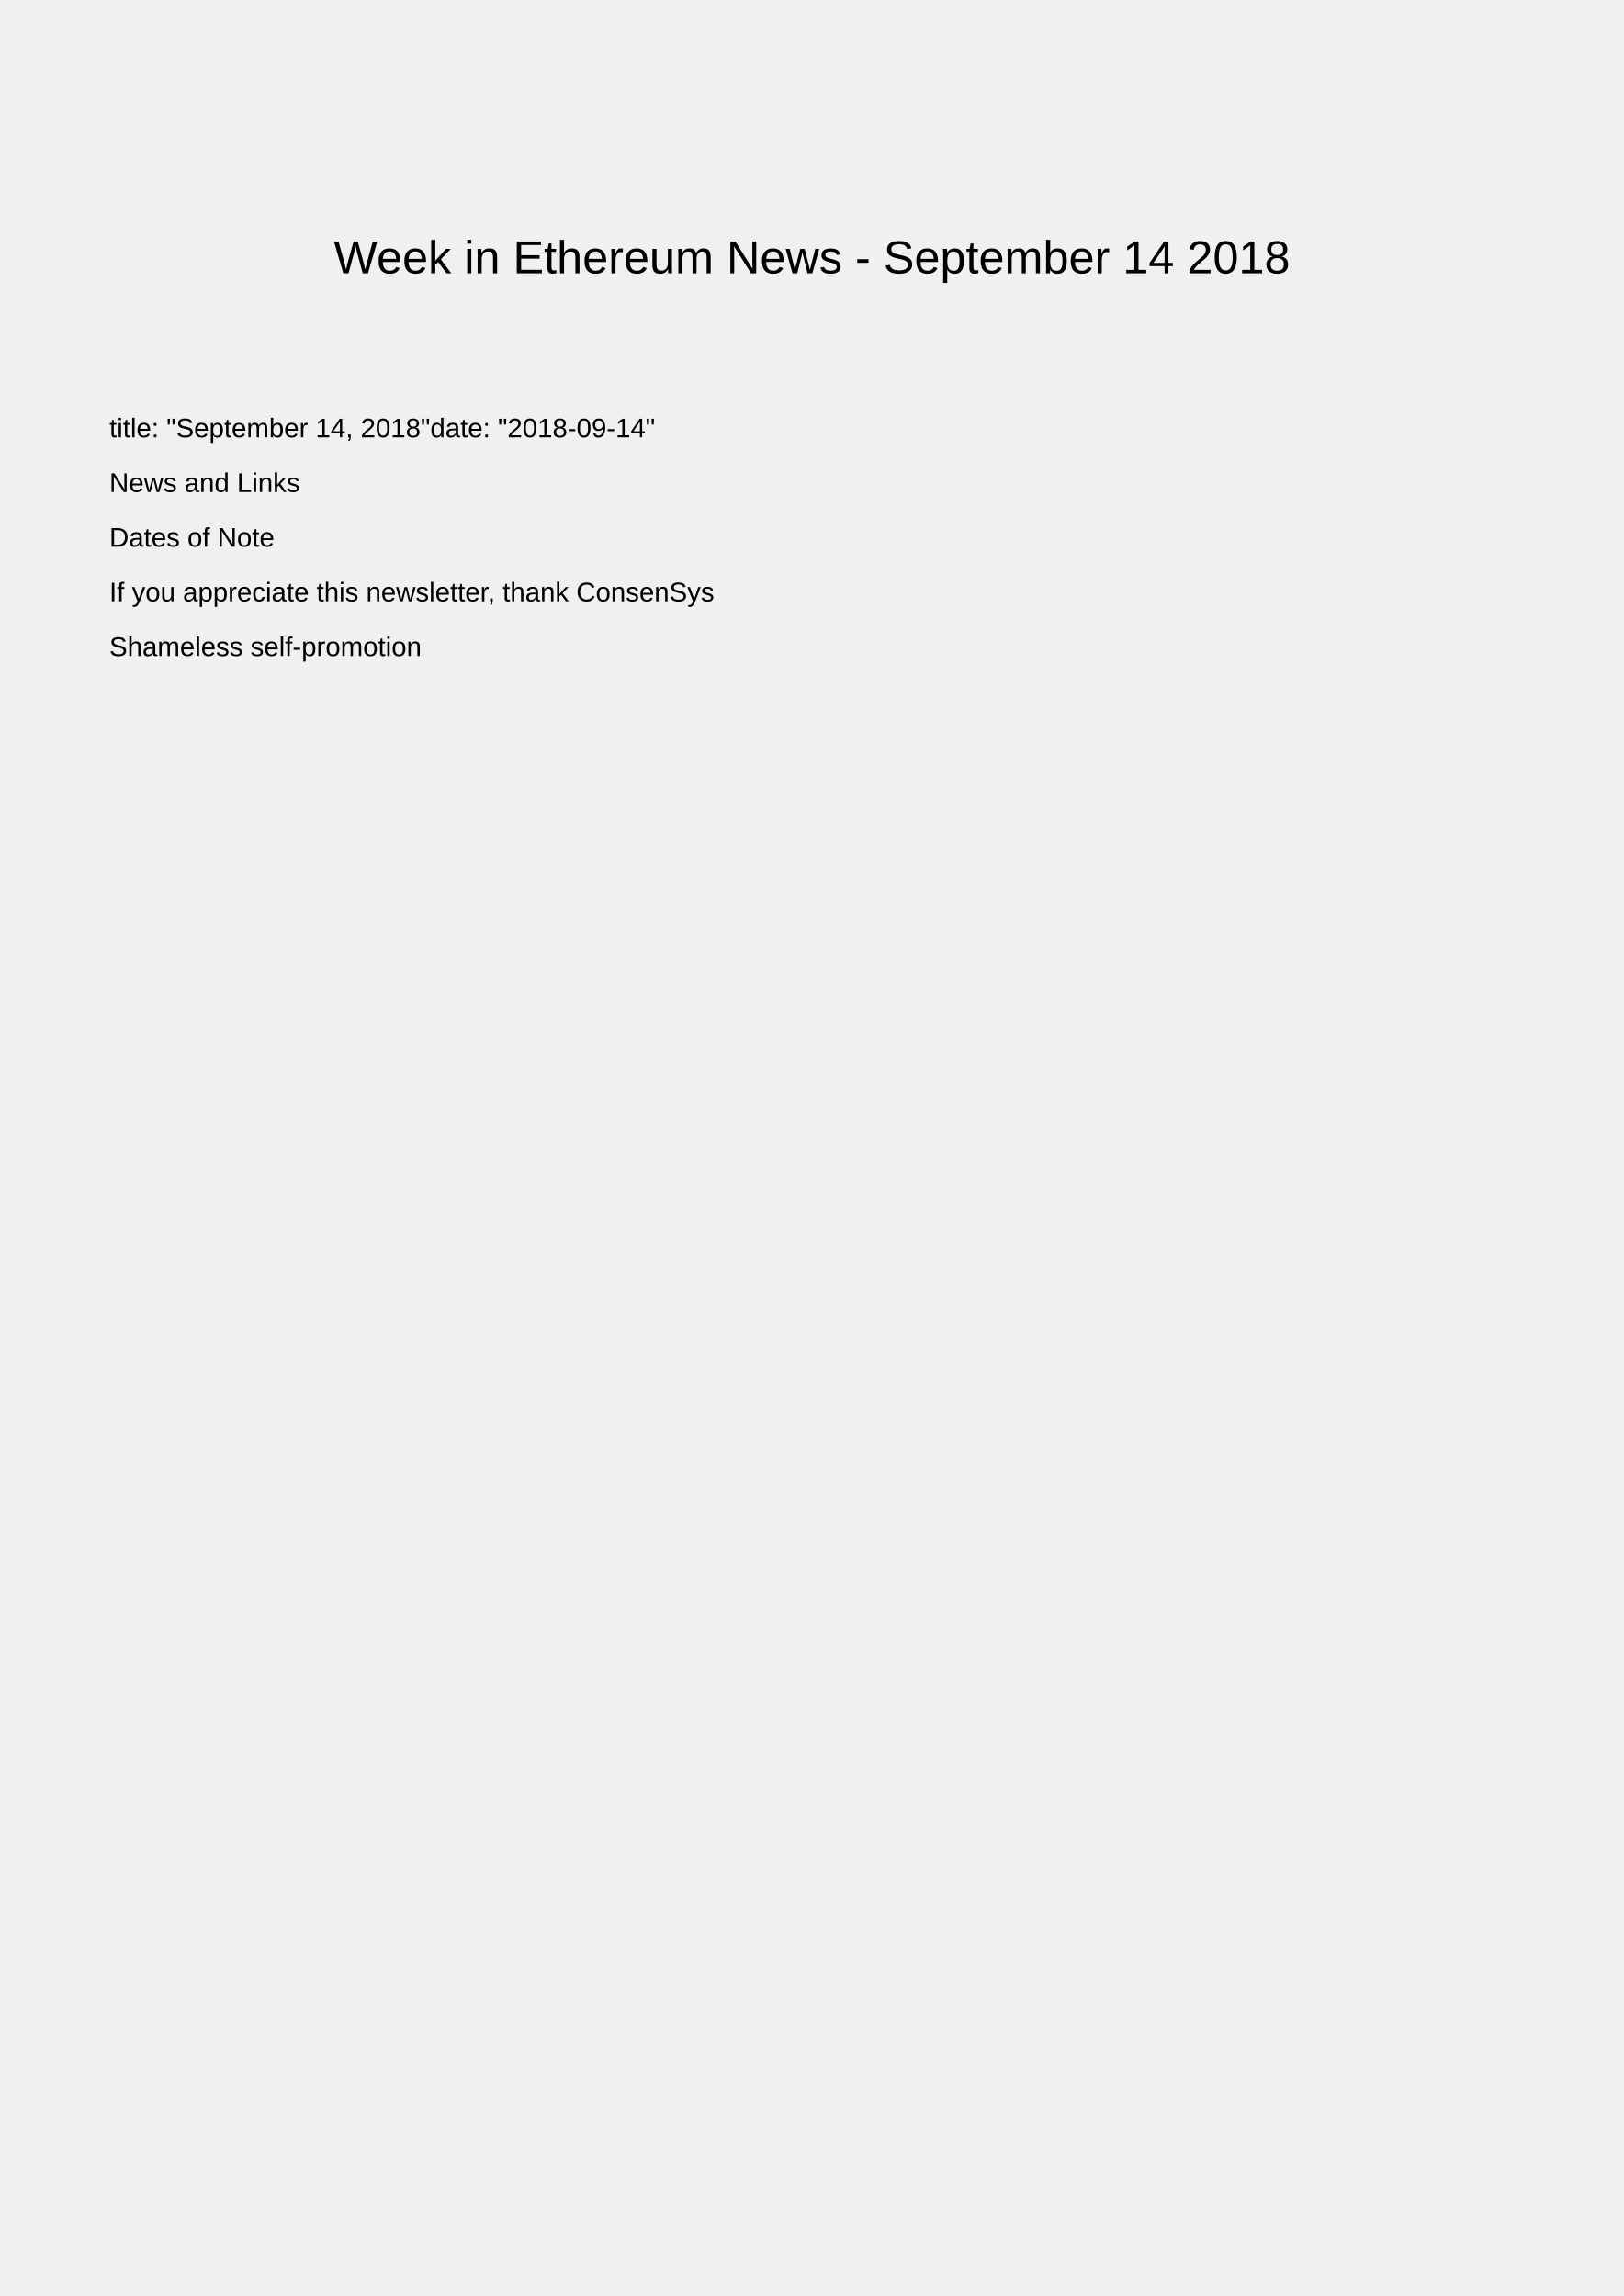
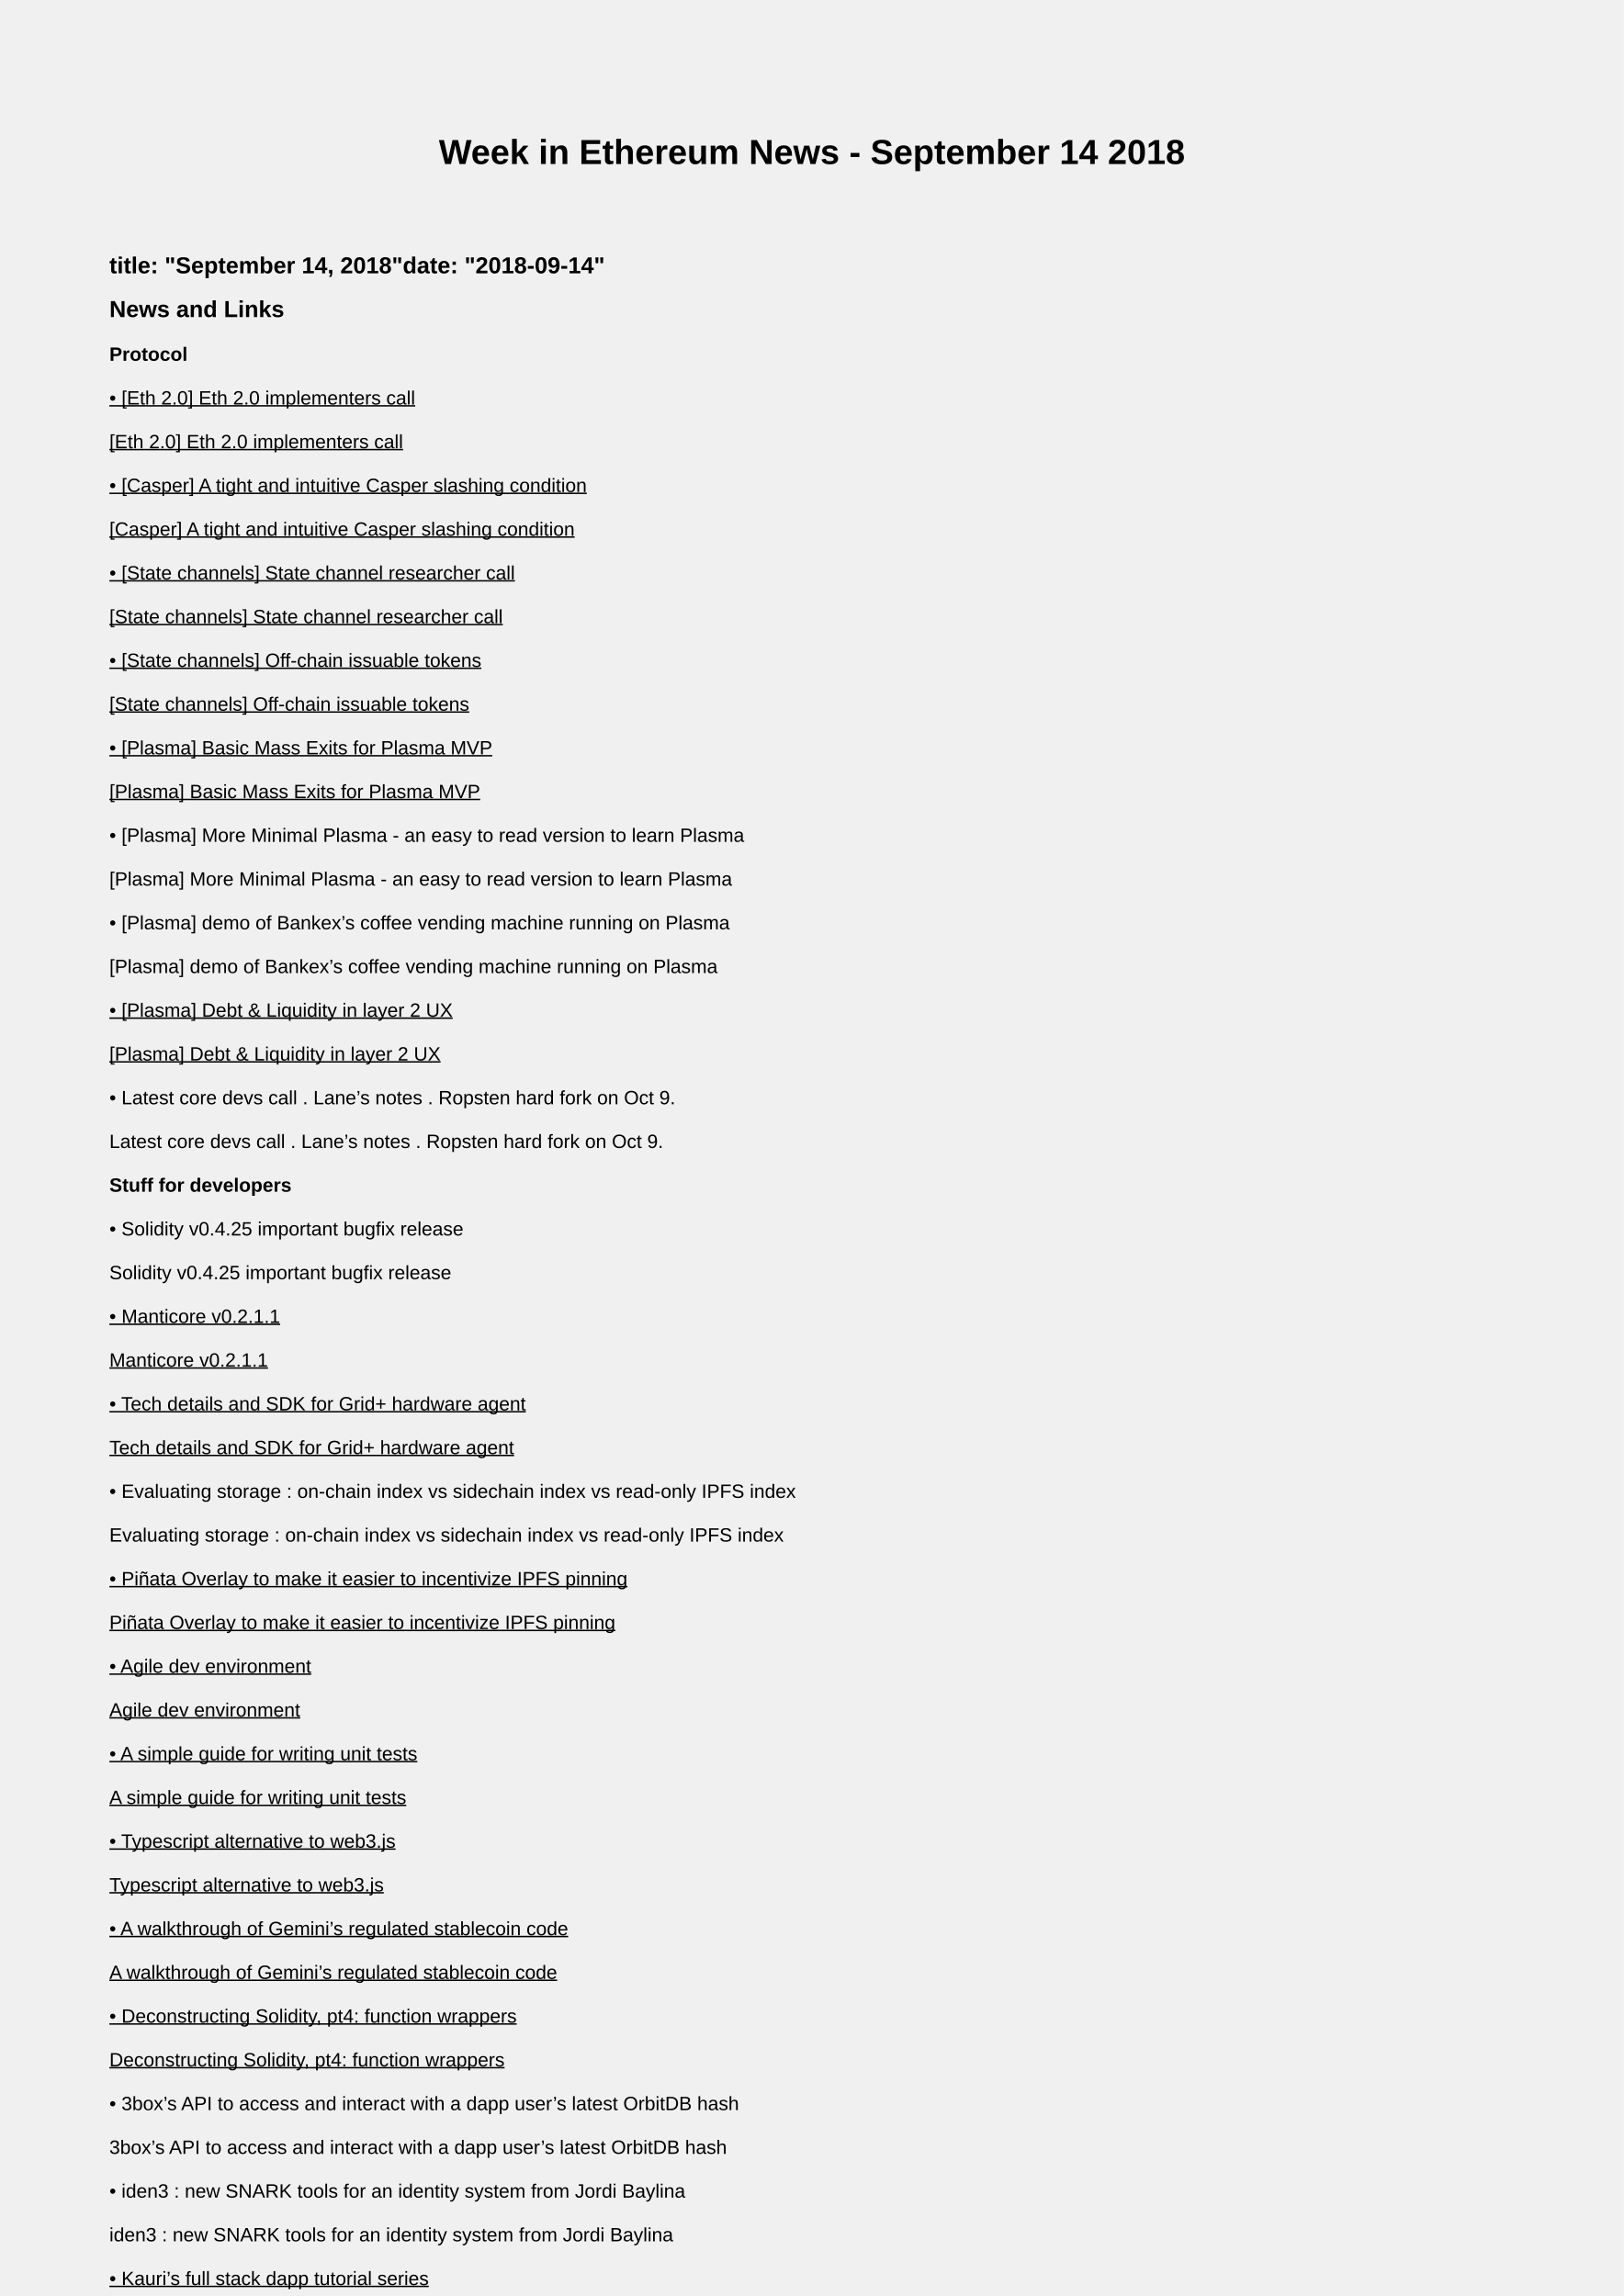
<svg xmlns="http://www.w3.org/2000/svg" width="297mm" height="420mm">
  <rect width="100%" height="100%" fill="#f0f0f0" />
-   <text x="50%" y="50mm" font-size="24pt" text-anchor="middle" font-family="Arial">Week in Ethereum News - September 14 2018</text>
-   <text x="20mm" y="80mm" font-size="14pt" font-family="Arial">title: "September 14, 2018"
+   <text x="50%" y="30mm" font-size="18pt" text-anchor="middle" font-family="Arial" font-weight="bold">Week in Ethereum News - September 14 2018</text>
+   <text x="20mm" y="50mm" font-size="12pt" font-family="Arial" font-weight="bold" text-decoration="none">title: "September 14, 2018"
date: "2018-09-14"</text>
-   <text x="20mm" y="90mm" font-size="14pt" font-family="Arial">News and Links</text>
-   <text x="20mm" y="100mm" font-size="14pt" font-family="Arial">Dates of Note</text>
-   <text x="20mm" y="110mm" font-size="14pt" font-family="Arial">If you appreciate this newsletter, thank ConsenSys</text>
-   <text x="20mm" y="120mm" font-size="14pt" font-family="Arial">Shameless self-promotion</text>
+   <text x="20mm" y="58mm" font-size="12pt" font-family="Arial" font-weight="bold" text-decoration="none">News and Links</text>
+   <text x="20mm" y="66mm" font-size="10pt" font-family="Arial" font-weight="bold" text-decoration="none">Protocol</text>
+   <text x="20mm" y="74mm" font-size="10pt" font-family="Arial" font-weight="normal" text-decoration="underline">• [Eth 2.0] Eth 2.0 implementers call</text>
+   <text x="20mm" y="82mm" font-size="10pt" font-family="Arial" font-weight="normal" text-decoration="underline">[Eth 2.0] Eth 2.0 implementers call</text>
+   <text x="20mm" y="90mm" font-size="10pt" font-family="Arial" font-weight="normal" text-decoration="underline">• [Casper] A tight and intuitive Casper slashing condition</text>
+   <text x="20mm" y="98mm" font-size="10pt" font-family="Arial" font-weight="normal" text-decoration="underline">[Casper] A tight and intuitive Casper slashing condition</text>
+   <text x="20mm" y="106mm" font-size="10pt" font-family="Arial" font-weight="normal" text-decoration="underline">• [State channels] State channel researcher call</text>
+   <text x="20mm" y="114mm" font-size="10pt" font-family="Arial" font-weight="normal" text-decoration="underline">[State channels] State channel researcher call</text>
+   <text x="20mm" y="122mm" font-size="10pt" font-family="Arial" font-weight="normal" text-decoration="underline">• [State channels] Off-chain issuable tokens</text>
+   <text x="20mm" y="130mm" font-size="10pt" font-family="Arial" font-weight="normal" text-decoration="underline">[State channels] Off-chain issuable tokens</text>
+   <text x="20mm" y="138mm" font-size="10pt" font-family="Arial" font-weight="normal" text-decoration="underline">• [Plasma] Basic Mass Exits for Plasma MVP</text>
+   <text x="20mm" y="146mm" font-size="10pt" font-family="Arial" font-weight="normal" text-decoration="underline">[Plasma] Basic Mass Exits for Plasma MVP</text>
+   <text x="20mm" y="154mm" font-size="10pt" font-family="Arial" font-weight="normal" text-decoration="none">• [Plasma] More Minimal Plasma - an easy to read version to learn Plasma</text>
+   <text x="20mm" y="162mm" font-size="10pt" font-family="Arial" font-weight="normal" text-decoration="none">[Plasma] More Minimal Plasma - an easy to read version to learn Plasma</text>
+   <text x="20mm" y="170mm" font-size="10pt" font-family="Arial" font-weight="normal" text-decoration="none">• [Plasma] demo of Bankex’s coffee vending machine running on Plasma</text>
+   <text x="20mm" y="178mm" font-size="10pt" font-family="Arial" font-weight="normal" text-decoration="none">[Plasma] demo of Bankex’s coffee vending machine running on Plasma</text>
+   <text x="20mm" y="186mm" font-size="10pt" font-family="Arial" font-weight="normal" text-decoration="underline">• [Plasma] Debt &amp; Liquidity in layer 2 UX</text>
+   <text x="20mm" y="194mm" font-size="10pt" font-family="Arial" font-weight="normal" text-decoration="underline">[Plasma] Debt &amp; Liquidity in layer 2 UX</text>
+   <text x="20mm" y="202mm" font-size="10pt" font-family="Arial" font-weight="normal" text-decoration="none">• Latest core devs call . Lane’s notes . Ropsten hard fork on Oct 9.</text>
+   <text x="20mm" y="210mm" font-size="10pt" font-family="Arial" font-weight="normal" text-decoration="none">Latest core devs call . Lane’s notes . Ropsten hard fork on Oct 9.</text>
+   <text x="20mm" y="218mm" font-size="10pt" font-family="Arial" font-weight="bold" text-decoration="none">Stuff for developers</text>
+   <text x="20mm" y="226mm" font-size="10pt" font-family="Arial" font-weight="normal" text-decoration="none">• Solidity v0.4.25 important bugfix release</text>
+   <text x="20mm" y="234mm" font-size="10pt" font-family="Arial" font-weight="normal" text-decoration="none">Solidity v0.4.25 important bugfix release</text>
+   <text x="20mm" y="242mm" font-size="10pt" font-family="Arial" font-weight="normal" text-decoration="underline">• Manticore v0.2.1.1</text>
+   <text x="20mm" y="250mm" font-size="10pt" font-family="Arial" font-weight="normal" text-decoration="underline">Manticore v0.2.1.1</text>
+   <text x="20mm" y="258mm" font-size="10pt" font-family="Arial" font-weight="normal" text-decoration="underline">• Tech details and SDK for Grid+ hardware agent</text>
+   <text x="20mm" y="266mm" font-size="10pt" font-family="Arial" font-weight="normal" text-decoration="underline">Tech details and SDK for Grid+ hardware agent</text>
+   <text x="20mm" y="274mm" font-size="10pt" font-family="Arial" font-weight="normal" text-decoration="none">• Evaluating storage : on-chain index vs sidechain index vs read-only IPFS index</text>
+   <text x="20mm" y="282mm" font-size="10pt" font-family="Arial" font-weight="normal" text-decoration="none">Evaluating storage : on-chain index vs sidechain index vs read-only IPFS index</text>
+   <text x="20mm" y="290mm" font-size="10pt" font-family="Arial" font-weight="normal" text-decoration="underline">• Piñata Overlay to make it easier to incentivize IPFS pinning</text>
+   <text x="20mm" y="298mm" font-size="10pt" font-family="Arial" font-weight="normal" text-decoration="underline">Piñata Overlay to make it easier to incentivize IPFS pinning</text>
+   <text x="20mm" y="306mm" font-size="10pt" font-family="Arial" font-weight="normal" text-decoration="underline">• Agile dev environment</text>
+   <text x="20mm" y="314mm" font-size="10pt" font-family="Arial" font-weight="normal" text-decoration="underline">Agile dev environment</text>
+   <text x="20mm" y="322mm" font-size="10pt" font-family="Arial" font-weight="normal" text-decoration="underline">• A simple guide for writing unit tests</text>
+   <text x="20mm" y="330mm" font-size="10pt" font-family="Arial" font-weight="normal" text-decoration="underline">A simple guide for writing unit tests</text>
+   <text x="20mm" y="338mm" font-size="10pt" font-family="Arial" font-weight="normal" text-decoration="underline">• Typescript alternative to web3.js</text>
+   <text x="20mm" y="346mm" font-size="10pt" font-family="Arial" font-weight="normal" text-decoration="underline">Typescript alternative to web3.js</text>
+   <text x="20mm" y="354mm" font-size="10pt" font-family="Arial" font-weight="normal" text-decoration="underline">• A walkthrough of Gemini’s regulated stablecoin code</text>
+   <text x="20mm" y="362mm" font-size="10pt" font-family="Arial" font-weight="normal" text-decoration="underline">A walkthrough of Gemini’s regulated stablecoin code</text>
+   <text x="20mm" y="370mm" font-size="10pt" font-family="Arial" font-weight="normal" text-decoration="underline">• Deconstructing Solidity, pt4: function wrappers</text>
+   <text x="20mm" y="378mm" font-size="10pt" font-family="Arial" font-weight="normal" text-decoration="underline">Deconstructing Solidity, pt4: function wrappers</text>
+   <text x="20mm" y="386mm" font-size="10pt" font-family="Arial" font-weight="normal" text-decoration="none">• 3box’s API to access and interact with a dapp user’s latest OrbitDB hash</text>
+   <text x="20mm" y="394mm" font-size="10pt" font-family="Arial" font-weight="normal" text-decoration="none">3box’s API to access and interact with a dapp user’s latest OrbitDB hash</text>
+   <text x="20mm" y="402mm" font-size="10pt" font-family="Arial" font-weight="normal" text-decoration="none">• iden3 : new SNARK tools for an identity system from Jordi Baylina</text>
+   <text x="20mm" y="410mm" font-size="10pt" font-family="Arial" font-weight="normal" text-decoration="none">iden3 : new SNARK tools for an identity system from Jordi Baylina</text>
+   <text x="20mm" y="418mm" font-size="10pt" font-family="Arial" font-weight="normal" text-decoration="underline">• Kauri’s full stack dapp tutorial series</text>
+   <text x="20mm" y="426mm" font-size="10pt" font-family="Arial" font-weight="normal" text-decoration="underline">Kauri’s full stack dapp tutorial series</text>
+   <text x="20mm" y="434mm" font-size="10pt" font-family="Arial" font-weight="bold" text-decoration="none">Releases</text>
+   <text x="20mm" y="442mm" font-size="10pt" font-family="Arial" font-weight="normal" text-decoration="none">• Remix v0.7.2 with better testing, API, library deployment</text>
+   <text x="20mm" y="450mm" font-size="10pt" font-family="Arial" font-weight="normal" text-decoration="none">Remix v0.7.2 with better testing, API, library deployment</text>
+   <text x="20mm" y="458mm" font-size="10pt" font-family="Arial" font-weight="normal" text-decoration="underline">• Parity Ethereum v2.0.4-beta</text>
+   <text x="20mm" y="466mm" font-size="10pt" font-family="Arial" font-weight="normal" text-decoration="underline">Parity Ethereum v2.0.4-beta</text>
+   <text x="20mm" y="474mm" font-size="10pt" font-family="Arial" font-weight="normal" text-decoration="none">• EthereumJS August recap</text>
+   <text x="20mm" y="482mm" font-size="10pt" font-family="Arial" font-weight="normal" text-decoration="none">EthereumJS August recap</text>
+   <text x="20mm" y="490mm" font-size="10pt" font-family="Arial" font-weight="bold" text-decoration="none">Live on mainnet</text>
+   <text x="20mm" y="498mm" font-size="10pt" font-family="Arial" font-weight="normal" text-decoration="none">• FOAM’s map is live. You can stake your tokens on veracity of points of interest on their map.</text>
+   <text x="20mm" y="506mm" font-size="10pt" font-family="Arial" font-weight="normal" text-decoration="none">FOAM’s map is live. You can stake your tokens on veracity of points of interest on their map.</text>
+   <text x="20mm" y="514mm" font-size="10pt" font-family="Arial" font-weight="normal" text-decoration="underline">• Schedule transactions with Chronologic’s Etherum Alarm Clock, live on MyCrypto</text>
+   <text x="20mm" y="522mm" font-size="10pt" font-family="Arial" font-weight="normal" text-decoration="underline">Schedule transactions with Chronologic’s Etherum Alarm Clock, live on MyCrypto</text>
+   <text x="20mm" y="530mm" font-size="10pt" font-family="Arial" font-weight="bold" text-decoration="none">Ecosystem</text>
+   <text x="20mm" y="538mm" font-size="10pt" font-family="Arial" font-weight="normal" text-decoration="underline">• I’ve often said in jest that we’ll know web3 succeeded when we stop using Slack. Status is making</text>
+   <text x="20mm" y="544mm" font-size="10pt" font-family="Arial" font-weight="normal" text-decoration="underline">plans to stop using Slack</text>
+   <text x="20mm" y="552mm" font-size="10pt" font-family="Arial" font-weight="normal" text-decoration="underline">I’ve often said in jest that we’ll know web3 succeeded when we stop using Slack. Status is making</text>
+   <text x="20mm" y="566mm" font-size="10pt" font-family="Arial" font-weight="normal" text-decoration="underline">• EthSF: hacking in the belly of the beast</text>
+   <text x="20mm" y="574mm" font-size="10pt" font-family="Arial" font-weight="normal" text-decoration="underline">EthSF: hacking in the belly of the beast</text>
+   <text x="20mm" y="582mm" font-size="10pt" font-family="Arial" font-weight="normal" text-decoration="none">• All the EthBerlin submissions . I think variance struck because I think I judged at least half the</text>
+   <text x="20mm" y="588mm" font-size="10pt" font-family="Arial" font-weight="normal" text-decoration="none">winners</text>
+   <text x="20mm" y="596mm" font-size="10pt" font-family="Arial" font-weight="normal" text-decoration="none">All the EthBerlin submissions . I think variance struck because I think I judged at least half the</text>
+   <text x="20mm" y="610mm" font-size="10pt" font-family="Arial" font-weight="normal" text-decoration="underline">• A particular EthBerlin highlight: a cross-client testnet named Görli - even if implementing a</text>
+   <text x="20mm" y="616mm" font-size="10pt" font-family="Arial" font-weight="normal" text-decoration="none">Rinkeby &lt;&gt; Kovan testnet turned out to be more ambitious than possible for a a few people at a</text>
+   <text x="20mm" y="622mm" font-size="10pt" font-family="Arial" font-weight="normal" text-decoration="none">hackathon. Vlad’s sharding POC was interesting too, though quite a bit different than current roadmap.</text>
+   <text x="20mm" y="628mm" font-size="10pt" font-family="Arial" font-weight="normal" text-decoration="none">Despite the clickbait title, Rachel O’Leary’s Coindesk article had some good quotes. Ethstonia ID also</text>
+   <text x="20mm" y="634mm" font-size="10pt" font-family="Arial" font-weight="normal" text-decoration="none">pretty fascinating, among many others.</text>
+   <text x="20mm" y="642mm" font-size="10pt" font-family="Arial" font-weight="normal" text-decoration="underline">A particular EthBerlin highlight: a cross-client testnet named Görli - even if implementing a Rinkeby</text>
+   <text x="20mm" y="648mm" font-size="10pt" font-family="Arial" font-weight="normal" text-decoration="none">&lt;&gt; Kovan testnet turned out to be more ambitious than possible for a a few people at a hackathon.</text>
+   <text x="20mm" y="654mm" font-size="10pt" font-family="Arial" font-weight="normal" text-decoration="none">Vlad’s sharding POC was interesting too, though quite a bit different than current roadmap. Despite</text>
+   <text x="20mm" y="660mm" font-size="10pt" font-family="Arial" font-weight="normal" text-decoration="none">the clickbait title, Rachel O’Leary’s Coindesk article had some good quotes. Ethstonia ID also pretty</text>
+   <text x="20mm" y="666mm" font-size="10pt" font-family="Arial" font-weight="normal" text-decoration="none">fascinating, among many others.</text>
+   <text x="20mm" y="674mm" font-size="10pt" font-family="Arial" font-weight="normal" text-decoration="none">• Gemini and Paxos got NY approval for a regulated and centralized stable USD token on Ethereum</text>
+   <text x="20mm" y="682mm" font-size="10pt" font-family="Arial" font-weight="normal" text-decoration="none">Gemini and Paxos got NY approval for a regulated and centralized stable USD token on Ethereum</text>
+   <text x="20mm" y="690mm" font-size="10pt" font-family="Arial" font-weight="bold" text-decoration="none">Governance and Standards</text>
+   <text x="20mm" y="698mm" font-size="10pt" font-family="Arial" font-weight="normal" text-decoration="none">• LoomNetwork’s ERC721x for transferring game assets: wrapping ERC1178 with ERC721</text>
+   <text x="20mm" y="706mm" font-size="10pt" font-family="Arial" font-weight="normal" text-decoration="none">LoomNetwork’s ERC721x for transferring game assets: wrapping ERC1178 with ERC721</text>
+   <text x="20mm" y="714mm" font-size="10pt" font-family="Arial" font-weight="normal" text-decoration="none">• Philippe Castonguay on the different multiclass token standards and gas costs</text>
+   <text x="20mm" y="722mm" font-size="10pt" font-family="Arial" font-weight="normal" text-decoration="none">Philippe Castonguay on the different multiclass token standards and gas costs</text>
+   <text x="20mm" y="730mm" font-size="10pt" font-family="Arial" font-weight="normal" text-decoration="none">• Writeup about using ERC1167 minimal proxy</text>
+   <text x="20mm" y="738mm" font-size="10pt" font-family="Arial" font-weight="normal" text-decoration="none">Writeup about using ERC1167 minimal proxy</text>
+   <text x="20mm" y="746mm" font-size="10pt" font-family="Arial" font-weight="normal" text-decoration="none">• ERC1400 : security token standard</text>
+   <text x="20mm" y="754mm" font-size="10pt" font-family="Arial" font-weight="normal" text-decoration="none">ERC1400 : security token standard</text>
+   <text x="20mm" y="762mm" font-size="10pt" font-family="Arial" font-weight="normal" text-decoration="none">• Delegated execution subscriptions for ERC948/1337</text>
+   <text x="20mm" y="770mm" font-size="10pt" font-family="Arial" font-weight="normal" text-decoration="none">Delegated execution subscriptions for ERC948/1337</text>
+   <text x="20mm" y="778mm" font-size="10pt" font-family="Arial" font-weight="normal" text-decoration="none">• ERC1404 : simple restricted token standard</text>
+   <text x="20mm" y="786mm" font-size="10pt" font-family="Arial" font-weight="normal" text-decoration="none">ERC1404 : simple restricted token standard</text>
+   <text x="20mm" y="794mm" font-size="10pt" font-family="Arial" font-weight="normal" text-decoration="none">• ERC1402 : Signature Composition and Verification</text>
+   <text x="20mm" y="802mm" font-size="10pt" font-family="Arial" font-weight="normal" text-decoration="none">ERC1402 : Signature Composition and Verification</text>
+   <text x="20mm" y="810mm" font-size="10pt" font-family="Arial" font-weight="normal" text-decoration="none">• ERC1407 : Namespacing ABI interface to allow function signature reuse in different context but same</text>
+   <text x="20mm" y="816mm" font-size="10pt" font-family="Arial" font-weight="normal" text-decoration="none">contract</text>
+   <text x="20mm" y="824mm" font-size="10pt" font-family="Arial" font-weight="normal" text-decoration="none">ERC1407 : Namespacing ABI interface to allow function signature reuse in different context but same</text>
+   <text x="20mm" y="838mm" font-size="10pt" font-family="Arial" font-weight="normal" text-decoration="none">• EIP1380 : reduced gas for call to self</text>
+   <text x="20mm" y="846mm" font-size="10pt" font-family="Arial" font-weight="normal" text-decoration="none">EIP1380 : reduced gas for call to self</text>
+   <text x="20mm" y="854mm" font-size="10pt" font-family="Arial" font-weight="bold" text-decoration="none">Project Updates</text>
+   <text x="20mm" y="862mm" font-size="10pt" font-family="Arial" font-weight="normal" text-decoration="underline">• LA Dodgers giving away 40,000 “digital bobbleheads” on their Sept 21 game</text>
+   <text x="20mm" y="870mm" font-size="10pt" font-family="Arial" font-weight="normal" text-decoration="underline">LA Dodgers giving away 40,000 “digital bobbleheads” on their Sept 21 game</text>
+   <text x="20mm" y="878mm" font-size="10pt" font-family="Arial" font-weight="normal" text-decoration="underline">• 9 months of single-collateral Dai . Also an amusing explainer video of using CDPs and Dai</text>
+   <text x="20mm" y="886mm" font-size="10pt" font-family="Arial" font-weight="normal" text-decoration="underline">9 months of single-collateral Dai . Also an amusing explainer video of using CDPs and Dai</text>
+   <text x="20mm" y="894mm" font-size="10pt" font-family="Arial" font-weight="normal" text-decoration="underline">• AirSwap to work with a broker-dealer on tokenized real estate</text>
+   <text x="20mm" y="902mm" font-size="10pt" font-family="Arial" font-weight="normal" text-decoration="underline">AirSwap to work with a broker-dealer on tokenized real estate</text>
+   <text x="20mm" y="910mm" font-size="10pt" font-family="Arial" font-weight="normal" text-decoration="underline">• OpenLaw demo of their Chainlink integration</text>
+   <text x="20mm" y="918mm" font-size="10pt" font-family="Arial" font-weight="normal" text-decoration="underline">OpenLaw demo of their Chainlink integration</text>
+   <text x="20mm" y="926mm" font-size="10pt" font-family="Arial" font-weight="normal" text-decoration="none">• Etherisc planning to write hurricane insurance policies next year in Puerto Rico</text>
+   <text x="20mm" y="934mm" font-size="10pt" font-family="Arial" font-weight="normal" text-decoration="none">Etherisc planning to write hurricane insurance policies next year in Puerto Rico</text>
+   <text x="20mm" y="942mm" font-size="10pt" font-family="Arial" font-weight="normal" text-decoration="none">• Raiden v0.9 breaking release</text>
+   <text x="20mm" y="950mm" font-size="10pt" font-family="Arial" font-weight="normal" text-decoration="none">Raiden v0.9 breaking release</text>
+   <text x="20mm" y="958mm" font-size="10pt" font-family="Arial" font-weight="normal" text-decoration="none">• Loom Network roadmap update for next 6 months</text>
+   <text x="20mm" y="966mm" font-size="10pt" font-family="Arial" font-weight="normal" text-decoration="none">Loom Network roadmap update for next 6 months</text>
+   <text x="20mm" y="974mm" font-size="10pt" font-family="Arial" font-weight="bold" text-decoration="none">Interviews, Podcasts, Videos, Talks</text>
+   <text x="20mm" y="982mm" font-size="10pt" font-family="Arial" font-weight="normal" text-decoration="none">• Danny Ryan talks Eth 2.0 on Hashing It Out</text>
+   <text x="20mm" y="990mm" font-size="10pt" font-family="Arial" font-weight="normal" text-decoration="none">Danny Ryan talks Eth 2.0 on Hashing It Out</text>
+   <text x="20mm" y="998mm" font-size="10pt" font-family="Arial" font-weight="normal" text-decoration="none">• Prysmatic’s Raul Jordan talks their Eth 2.0 Go implementation on Scaling Today</text>
+   <text x="20mm" y="1006mm" font-size="10pt" font-family="Arial" font-weight="normal" text-decoration="none">Prysmatic’s Raul Jordan talks their Eth 2.0 Go implementation on Scaling Today</text>
+   <text x="20mm" y="1014mm" font-size="10pt" font-family="Arial" font-weight="normal" text-decoration="none">• Justin Drake’s high level sharding talk from TechCrunchZug</text>
+   <text x="20mm" y="1022mm" font-size="10pt" font-family="Arial" font-weight="normal" text-decoration="none">Justin Drake’s high level sharding talk from TechCrunchZug</text>
+   <text x="20mm" y="1030mm" font-size="10pt" font-family="Arial" font-weight="normal" text-decoration="none">• Matthew Green on Let’s Talk ETC</text>
+   <text x="20mm" y="1038mm" font-size="10pt" font-family="Arial" font-weight="normal" text-decoration="none">Matthew Green on Let’s Talk ETC</text>
+   <text x="20mm" y="1046mm" font-size="10pt" font-family="Arial" font-weight="normal" text-decoration="underline">• Joe Lubin CNN hit</text>
+   <text x="20mm" y="1054mm" font-size="10pt" font-family="Arial" font-weight="normal" text-decoration="underline">Joe Lubin CNN hit</text>
+   <text x="20mm" y="1062mm" font-size="10pt" font-family="Arial" font-weight="normal" text-decoration="underline">• The bull case for Ethereum podcast interview of Spencer Noon and Cyrus Younessi</text>
+   <text x="20mm" y="1070mm" font-size="10pt" font-family="Arial" font-weight="normal" text-decoration="underline">The bull case for Ethereum podcast interview of Spencer Noon and Cyrus Younessi</text>
+   <text x="20mm" y="1078mm" font-size="10pt" font-family="Arial" font-weight="normal" text-decoration="none">• Mitch Kosowski &amp; Andrew Cravenho talk about POA’s open source block explorer on Zero Knowledge</text>
+   <text x="20mm" y="1086mm" font-size="10pt" font-family="Arial" font-weight="normal" text-decoration="none">Mitch Kosowski &amp; Andrew Cravenho talk about POA’s open source block explorer on Zero Knowledge</text>
+   <text x="20mm" y="1094mm" font-size="10pt" font-family="Arial" font-weight="normal" text-decoration="underline">• Nick Johnson print interview on ENS and where he sees documentation lacking</text>
+   <text x="20mm" y="1102mm" font-size="10pt" font-family="Arial" font-weight="normal" text-decoration="underline">Nick Johnson print interview on ENS and where he sees documentation lacking</text>
+   <text x="20mm" y="1110mm" font-size="10pt" font-family="Arial" font-weight="normal" text-decoration="none">• Video from UXUnconference in Berlin</text>
+   <text x="20mm" y="1118mm" font-size="10pt" font-family="Arial" font-weight="normal" text-decoration="none">Video from UXUnconference in Berlin</text>
+   <text x="20mm" y="1126mm" font-size="10pt" font-family="Arial" font-weight="normal" text-decoration="underline">• web3 design community call</text>
+   <text x="20mm" y="1134mm" font-size="10pt" font-family="Arial" font-weight="normal" text-decoration="underline">web3 design community call</text>
+   <text x="20mm" y="1142mm" font-size="10pt" font-family="Arial" font-weight="normal" text-decoration="none">• Sam Cassatt, Amanda Gutterman and Joe Lubin at TechCrunch SF event</text>
+   <text x="20mm" y="1150mm" font-size="10pt" font-family="Arial" font-weight="normal" text-decoration="none">Sam Cassatt, Amanda Gutterman and Joe Lubin at TechCrunch SF event</text>
+   <text x="20mm" y="1158mm" font-size="10pt" font-family="Arial" font-weight="normal" text-decoration="underline">• 6 min video of Vitalik against on-chain governance</text>
+   <text x="20mm" y="1166mm" font-size="10pt" font-family="Arial" font-weight="normal" text-decoration="underline">6 min video of Vitalik against on-chain governance</text>
+   <text x="20mm" y="1174mm" font-size="10pt" font-family="Arial" font-weight="normal" text-decoration="none">• Jacob Eberhardt talking Zokrates on Zero Knowledge</text>
+   <text x="20mm" y="1182mm" font-size="10pt" font-family="Arial" font-weight="normal" text-decoration="none">Jacob Eberhardt talking Zokrates on Zero Knowledge</text>
+   <text x="20mm" y="1190mm" font-size="10pt" font-family="Arial" font-weight="bold" text-decoration="none">Tokens / Business</text>
+   <text x="20mm" y="1198mm" font-size="10pt" font-family="Arial" font-weight="normal" text-decoration="underline">• Cofoundit is winding down due to crowdsale market conditions and distributing assets to token</text>
+   <text x="20mm" y="1204mm" font-size="10pt" font-family="Arial" font-weight="normal" text-decoration="none">holders . That’s doing the right thing - there are more projects that should do this. I bet we will</text>
+   <text x="20mm" y="1210mm" font-size="10pt" font-family="Arial" font-weight="normal" text-decoration="none">see more projects do at least partial refunds.</text>
+   <text x="20mm" y="1218mm" font-size="10pt" font-family="Arial" font-weight="normal" text-decoration="none">Cofoundit is winding down due to crowdsale market conditions and distributing assets to token holders</text>
+   <text x="20mm" y="1224mm" font-size="10pt" font-family="Arial" font-weight="normal" text-decoration="none">. That’s doing the right thing - there are more projects that should do this. I bet we will see more</text>
+   <text x="20mm" y="1230mm" font-size="10pt" font-family="Arial" font-weight="normal" text-decoration="none">projects do at least partial refunds.</text>
+   <text x="20mm" y="1238mm" font-size="10pt" font-family="Arial" font-weight="normal" text-decoration="none">• Indiegogo refunded everyone who bought FCFL tokens , apparently after SEC told them to</text>
+   <text x="20mm" y="1246mm" font-size="10pt" font-family="Arial" font-weight="normal" text-decoration="none">Indiegogo refunded everyone who bought FCFL tokens , apparently after SEC told them to</text>
+   <text x="20mm" y="1254mm" font-size="10pt" font-family="Arial" font-weight="normal" text-decoration="none">• The Consumer Token Framework from The Brooklyn Project</text>
+   <text x="20mm" y="1262mm" font-size="10pt" font-family="Arial" font-weight="normal" text-decoration="none">The Consumer Token Framework from The Brooklyn Project</text>
+   <text x="20mm" y="1270mm" font-size="10pt" font-family="Arial" font-weight="normal" text-decoration="none">• Recap of Nifty composables ERC998 call</text>
+   <text x="20mm" y="1278mm" font-size="10pt" font-family="Arial" font-weight="normal" text-decoration="none">Recap of Nifty composables ERC998 call</text>
+   <text x="20mm" y="1286mm" font-size="10pt" font-family="Arial" font-weight="normal" text-decoration="underline">• Intro to token bonding and curation markets</text>
+   <text x="20mm" y="1294mm" font-size="10pt" font-family="Arial" font-weight="normal" text-decoration="underline">Intro to token bonding and curation markets</text>
+   <text x="20mm" y="1302mm" font-size="10pt" font-family="Arial" font-weight="bold" text-decoration="none">General</text>
+   <text x="20mm" y="1310mm" font-size="10pt" font-family="Arial" font-weight="normal" text-decoration="none">• What’s a Sparse Merkle Tree ?</text>
+   <text x="20mm" y="1318mm" font-size="10pt" font-family="Arial" font-weight="normal" text-decoration="none">What’s a Sparse Merkle Tree ?</text>
+   <text x="20mm" y="1326mm" font-size="10pt" font-family="Arial" font-weight="normal" text-decoration="underline">• Matthew Di Ferrante: Blockchains as a Public Good</text>
+   <text x="20mm" y="1334mm" font-size="10pt" font-family="Arial" font-weight="normal" text-decoration="underline">Matthew Di Ferrante: Blockchains as a Public Good</text>
+   <text x="20mm" y="1342mm" font-size="10pt" font-family="Arial" font-weight="normal" text-decoration="underline">• Karen Scarbrough: scaling blockchains in the context of large systems</text>
+   <text x="20mm" y="1350mm" font-size="10pt" font-family="Arial" font-weight="normal" text-decoration="underline">Karen Scarbrough: scaling blockchains in the context of large systems</text>
+   <text x="20mm" y="1358mm" font-size="10pt" font-family="Arial" font-weight="normal" text-decoration="underline">• An Illustrated Primer on Cross Currency Swaps in HTLCs</text>
+   <text x="20mm" y="1366mm" font-size="10pt" font-family="Arial" font-weight="normal" text-decoration="underline">An Illustrated Primer on Cross Currency Swaps in HTLCs</text>
+   <text x="20mm" y="1374mm" font-size="10pt" font-family="Arial" font-weight="normal" text-decoration="none">• ZK-SNARGs : zero knowledge succinct non-interactive argument from Ben-Sasson, Chiesa, et al.</text>
+   <text x="20mm" y="1382mm" font-size="10pt" font-family="Arial" font-weight="normal" text-decoration="none">ZK-SNARGs : zero knowledge succinct non-interactive argument from Ben-Sasson, Chiesa, et al.</text>
+   <text x="20mm" y="1390mm" font-size="12pt" font-family="Arial" font-weight="bold" text-decoration="none">Dates of Note</text>
+   <text x="20mm" y="1398mm" font-size="10pt" font-family="Arial" font-weight="normal" text-decoration="none">Upcoming dates of note:</text>
+   <text x="20mm" y="1406mm" font-size="10pt" font-family="Arial" font-weight="normal" text-decoration="underline">• September 21-23 - EthAtlanta</text>
+   <text x="20mm" y="1414mm" font-size="10pt" font-family="Arial" font-weight="normal" text-decoration="underline">September 21-23 - EthAtlanta</text>
+   <text x="20mm" y="1422mm" font-size="10pt" font-family="Arial" font-weight="normal" text-decoration="none">• Sept 29 - Oct 1 - Ethfinex’s governance summit (Lugano)</text>
+   <text x="20mm" y="1430mm" font-size="10pt" font-family="Arial" font-weight="normal" text-decoration="none">Sept 29 - Oct 1 - Ethfinex’s governance summit (Lugano)</text>
+   <text x="20mm" y="1438mm" font-size="10pt" font-family="Arial" font-weight="normal" text-decoration="none">• Oct 5-7 - TruffleCon in Portland</text>
+   <text x="20mm" y="1446mm" font-size="10pt" font-family="Arial" font-weight="normal" text-decoration="none">Oct 5-7 - TruffleCon in Portland</text>
+   <text x="20mm" y="1454mm" font-size="10pt" font-family="Arial" font-weight="normal" text-decoration="none">• Oct 5-7 - ETHSanFrancisco hackathon</text>
+   <text x="20mm" y="1462mm" font-size="10pt" font-family="Arial" font-weight="normal" text-decoration="none">Oct 5-7 - ETHSanFrancisco hackathon</text>
+   <text x="20mm" y="1470mm" font-size="10pt" font-family="Arial" font-weight="normal" text-decoration="underline">• Oct 8 - Settle virtual hackathon</text>
+   <text x="20mm" y="1478mm" font-size="10pt" font-family="Arial" font-weight="normal" text-decoration="underline">Oct 8 - Settle virtual hackathon</text>
+   <text x="20mm" y="1486mm" font-size="10pt" font-family="Arial" font-weight="normal" text-decoration="none">• Oct 11 - Crypto Economics Security Conf (Berkeley)</text>
+   <text x="20mm" y="1494mm" font-size="10pt" font-family="Arial" font-weight="normal" text-decoration="none">Oct 11 - Crypto Economics Security Conf (Berkeley)</text>
+   <text x="20mm" y="1502mm" font-size="10pt" font-family="Arial" font-weight="normal" text-decoration="none">• Oct 12 - Non-fungible summit (SF)</text>
+   <text x="20mm" y="1510mm" font-size="10pt" font-family="Arial" font-weight="normal" text-decoration="none">Oct 12 - Non-fungible summit (SF)</text>
+   <text x="20mm" y="1518mm" font-size="10pt" font-family="Arial" font-weight="normal" text-decoration="none">• Oct 22-24 - Web3Summit (Berlin)</text>
+   <text x="20mm" y="1526mm" font-size="10pt" font-family="Arial" font-weight="normal" text-decoration="none">Oct 22-24 - Web3Summit (Berlin)</text>
+   <text x="20mm" y="1534mm" font-size="10pt" font-family="Arial" font-weight="normal" text-decoration="none">• Oct 24-25 - Winding Tree hackathon (Prague)</text>
+   <text x="20mm" y="1542mm" font-size="10pt" font-family="Arial" font-weight="normal" text-decoration="none">Oct 24-25 - Winding Tree hackathon (Prague)</text>
+   <text x="20mm" y="1550mm" font-size="10pt" font-family="Arial" font-weight="normal" text-decoration="none">• Oct 26-28 - Status hackathon (Prague)</text>
+   <text x="20mm" y="1558mm" font-size="10pt" font-family="Arial" font-weight="normal" text-decoration="none">Oct 26-28 - Status hackathon (Prague)</text>
+   <text x="20mm" y="1566mm" font-size="10pt" font-family="Arial" font-weight="normal" text-decoration="underline">• Oct 28-30 - Ethereum Magicians Council of Prague</text>
+   <text x="20mm" y="1574mm" font-size="10pt" font-family="Arial" font-weight="normal" text-decoration="underline">Oct 28-30 - Ethereum Magicians Council of Prague</text>
+   <text x="20mm" y="1582mm" font-size="10pt" font-family="Arial" font-weight="normal" text-decoration="none">• Oct 29 - Decentralized Insurance D1Conf (Prague)</text>
+   <text x="20mm" y="1590mm" font-size="10pt" font-family="Arial" font-weight="normal" text-decoration="none">Oct 29 - Decentralized Insurance D1Conf (Prague)</text>
+   <text x="20mm" y="1598mm" font-size="10pt" font-family="Arial" font-weight="normal" text-decoration="none">• Oct 30 - Nov 2 - Devcon4 (Prague)</text>
+   <text x="20mm" y="1606mm" font-size="10pt" font-family="Arial" font-weight="normal" text-decoration="none">Oct 30 - Nov 2 - Devcon4 (Prague)</text>
+   <text x="20mm" y="1614mm" font-size="10pt" font-family="Arial" font-weight="normal" text-decoration="underline">• Nov 2 - MetaMask to stop injecting web3</text>
+   <text x="20mm" y="1622mm" font-size="10pt" font-family="Arial" font-weight="normal" text-decoration="underline">Nov 2 - MetaMask to stop injecting web3</text>
+   <text x="20mm" y="1630mm" font-size="10pt" font-family="Arial" font-weight="normal" text-decoration="none">• Nov 3-4 - Enterprise Ethereum hackathon (Prague)</text>
+   <text x="20mm" y="1638mm" font-size="10pt" font-family="Arial" font-weight="normal" text-decoration="none">Nov 3-4 - Enterprise Ethereum hackathon (Prague)</text>
+   <text x="20mm" y="1646mm" font-size="10pt" font-family="Arial" font-weight="normal" text-decoration="none">• Dec 7-9 - dGov distributed governance conf (Athens)</text>
+   <text x="20mm" y="1654mm" font-size="10pt" font-family="Arial" font-weight="normal" text-decoration="none">Dec 7-9 - dGov distributed governance conf (Athens)</text>
+   <text x="20mm" y="1662mm" font-size="10pt" font-family="Arial" font-weight="normal" text-decoration="none">• Dec 7-9 - ETHSingapore hackathon</text>
+   <text x="20mm" y="1670mm" font-size="10pt" font-family="Arial" font-weight="normal" text-decoration="none">Dec 7-9 - ETHSingapore hackathon</text>
+   <text x="20mm" y="1678mm" font-size="12pt" font-family="Arial" font-weight="bold" text-decoration="none">If you appreciate this newsletter, thank ConsenSys</text>
+   <text x="20mm" y="1686mm" font-size="10pt" font-family="Arial" font-weight="normal" text-decoration="none">This newsletter is made possible by ConsenSys , which is perpetually hiring if you’re interested.</text>
+   <text x="20mm" y="1696mm" font-size="10pt" font-family="Arial" font-weight="normal" text-decoration="none">I own Week In Ethereum. As such, editorial control has always been 100% me.  If you’re unhappy with</text>
+   <text x="20mm" y="1702mm" font-size="10pt" font-family="Arial" font-weight="normal" text-decoration="none">editorial decisions, feel free to tweet at me.</text>
+   <text x="20mm" y="1710mm" font-size="12pt" font-family="Arial" font-weight="bold" text-decoration="none">Shameless self-promotion</text>
+   <text x="20mm" y="1718mm" font-size="10pt" font-family="Arial" font-weight="normal" text-decoration="underline">Most of what I link to I tweet first: @evan_van_ness</text>
</svg>
